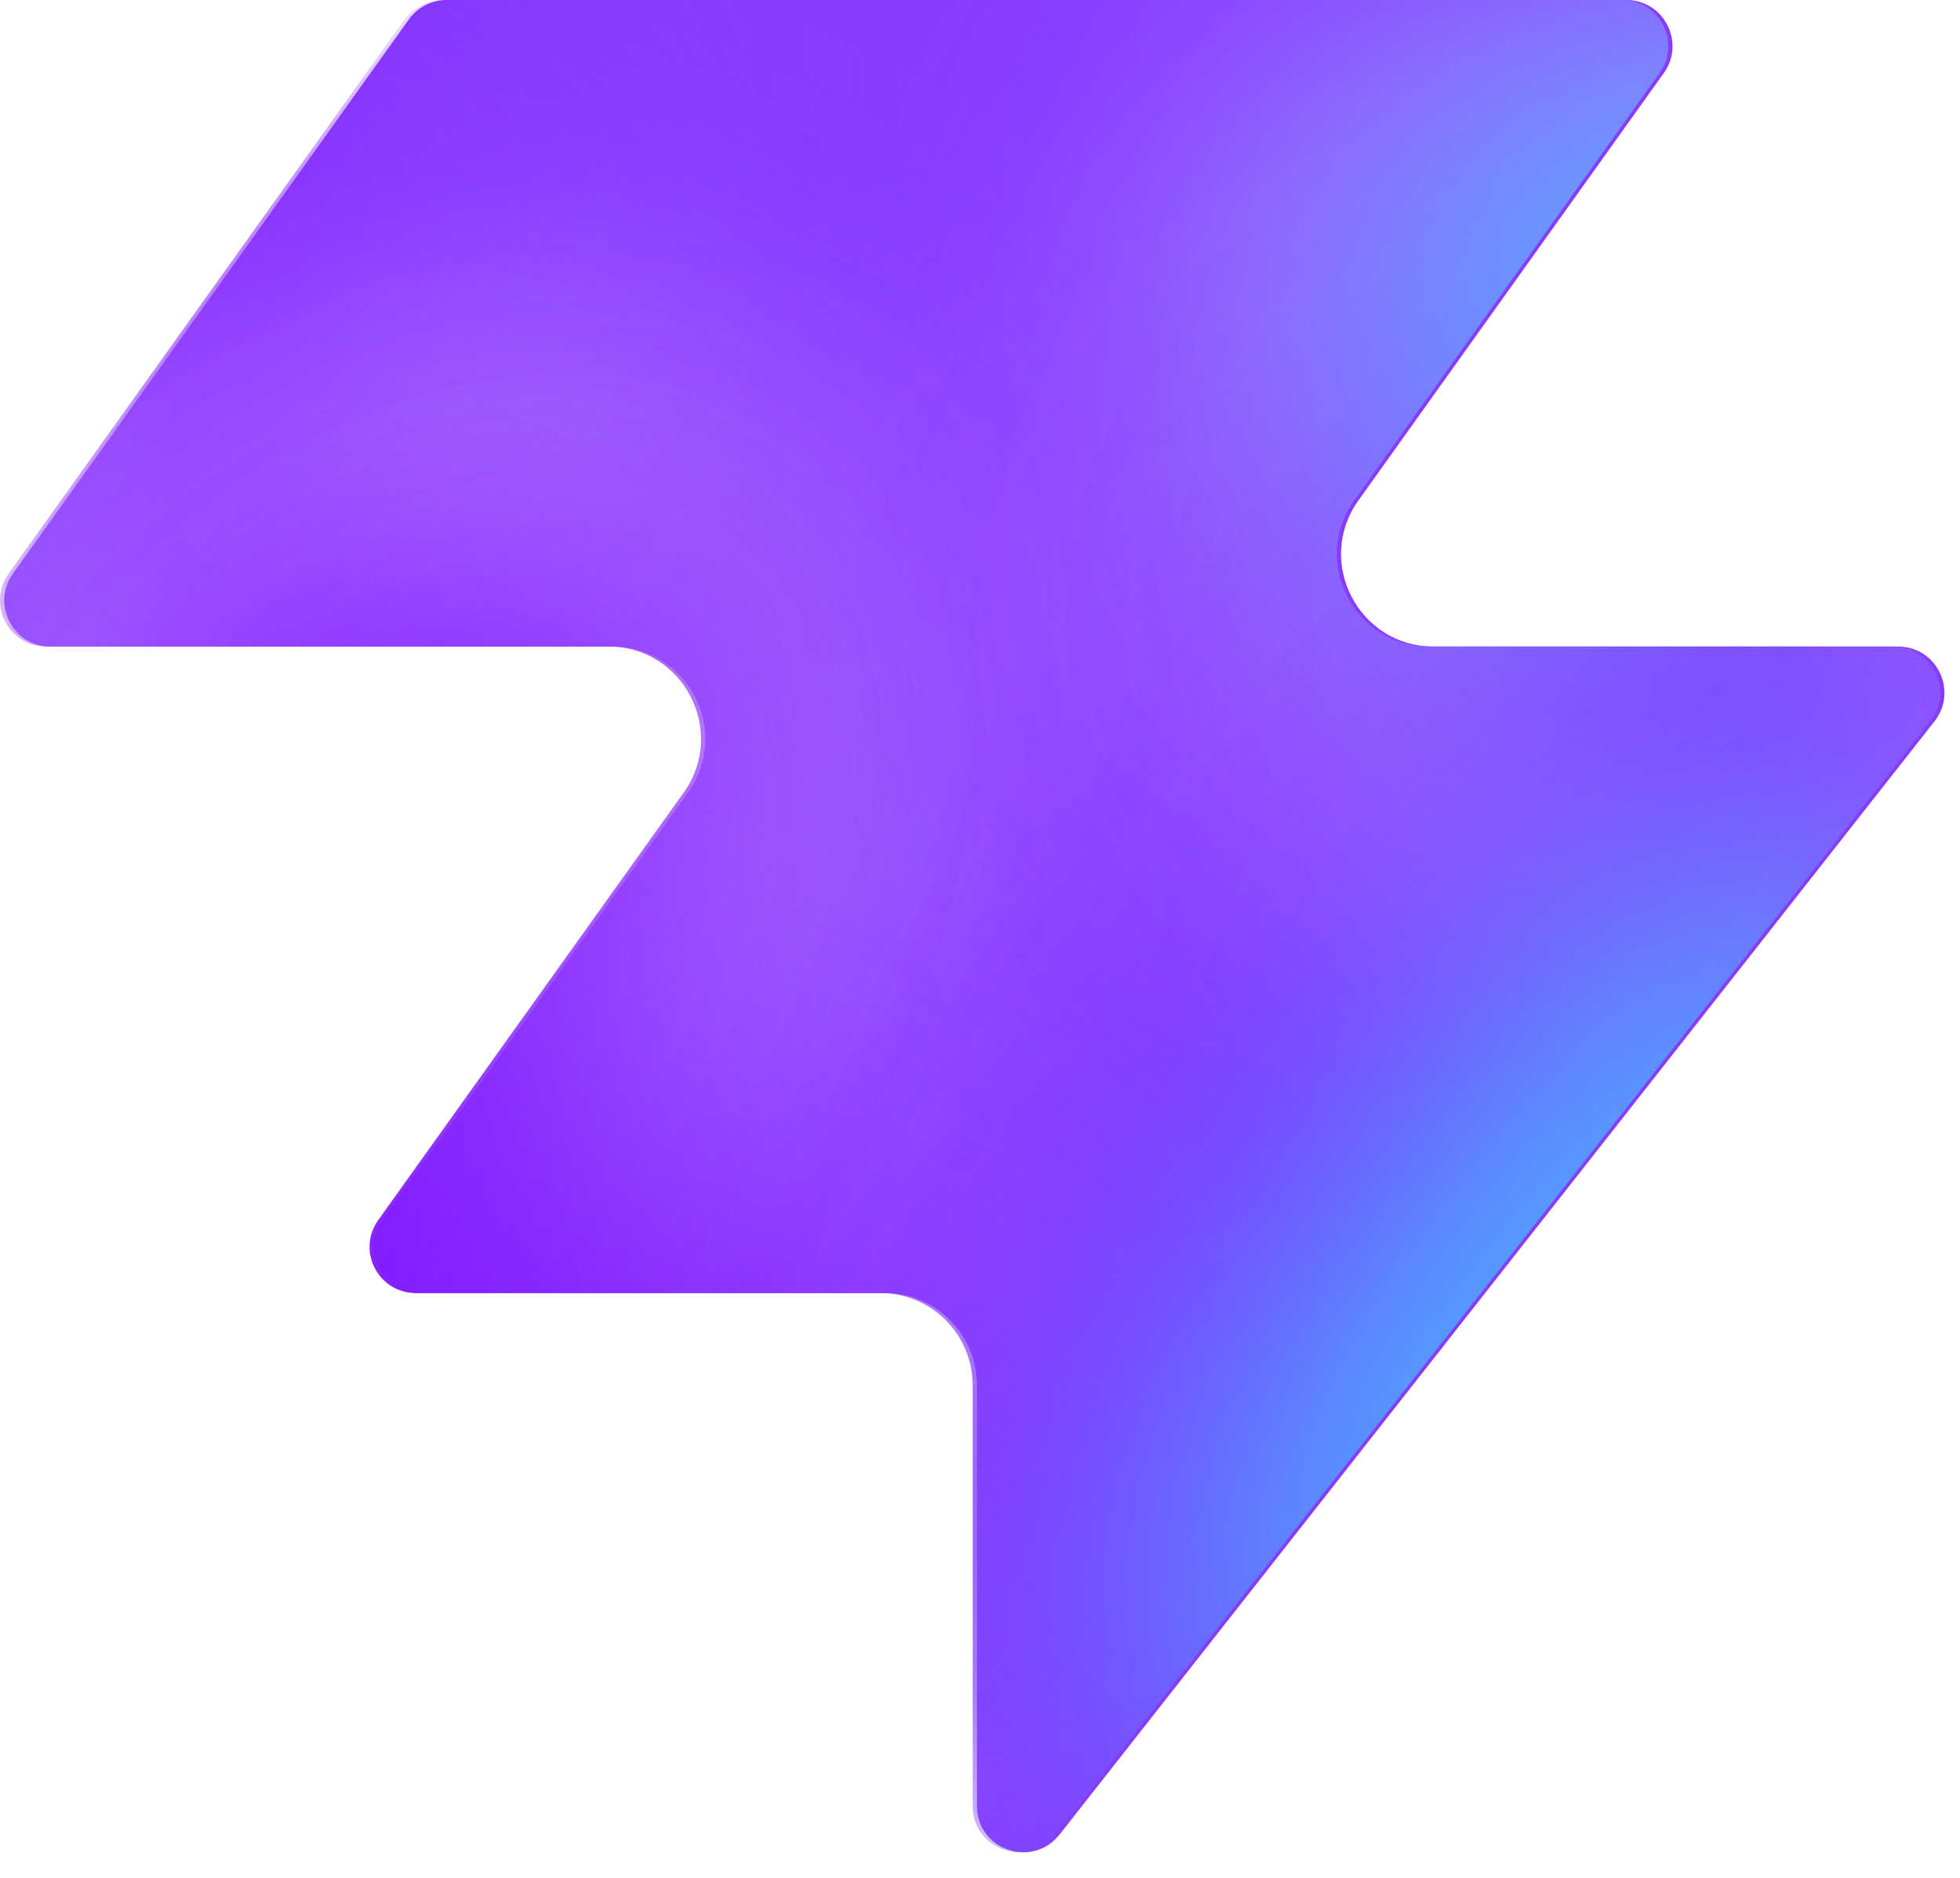
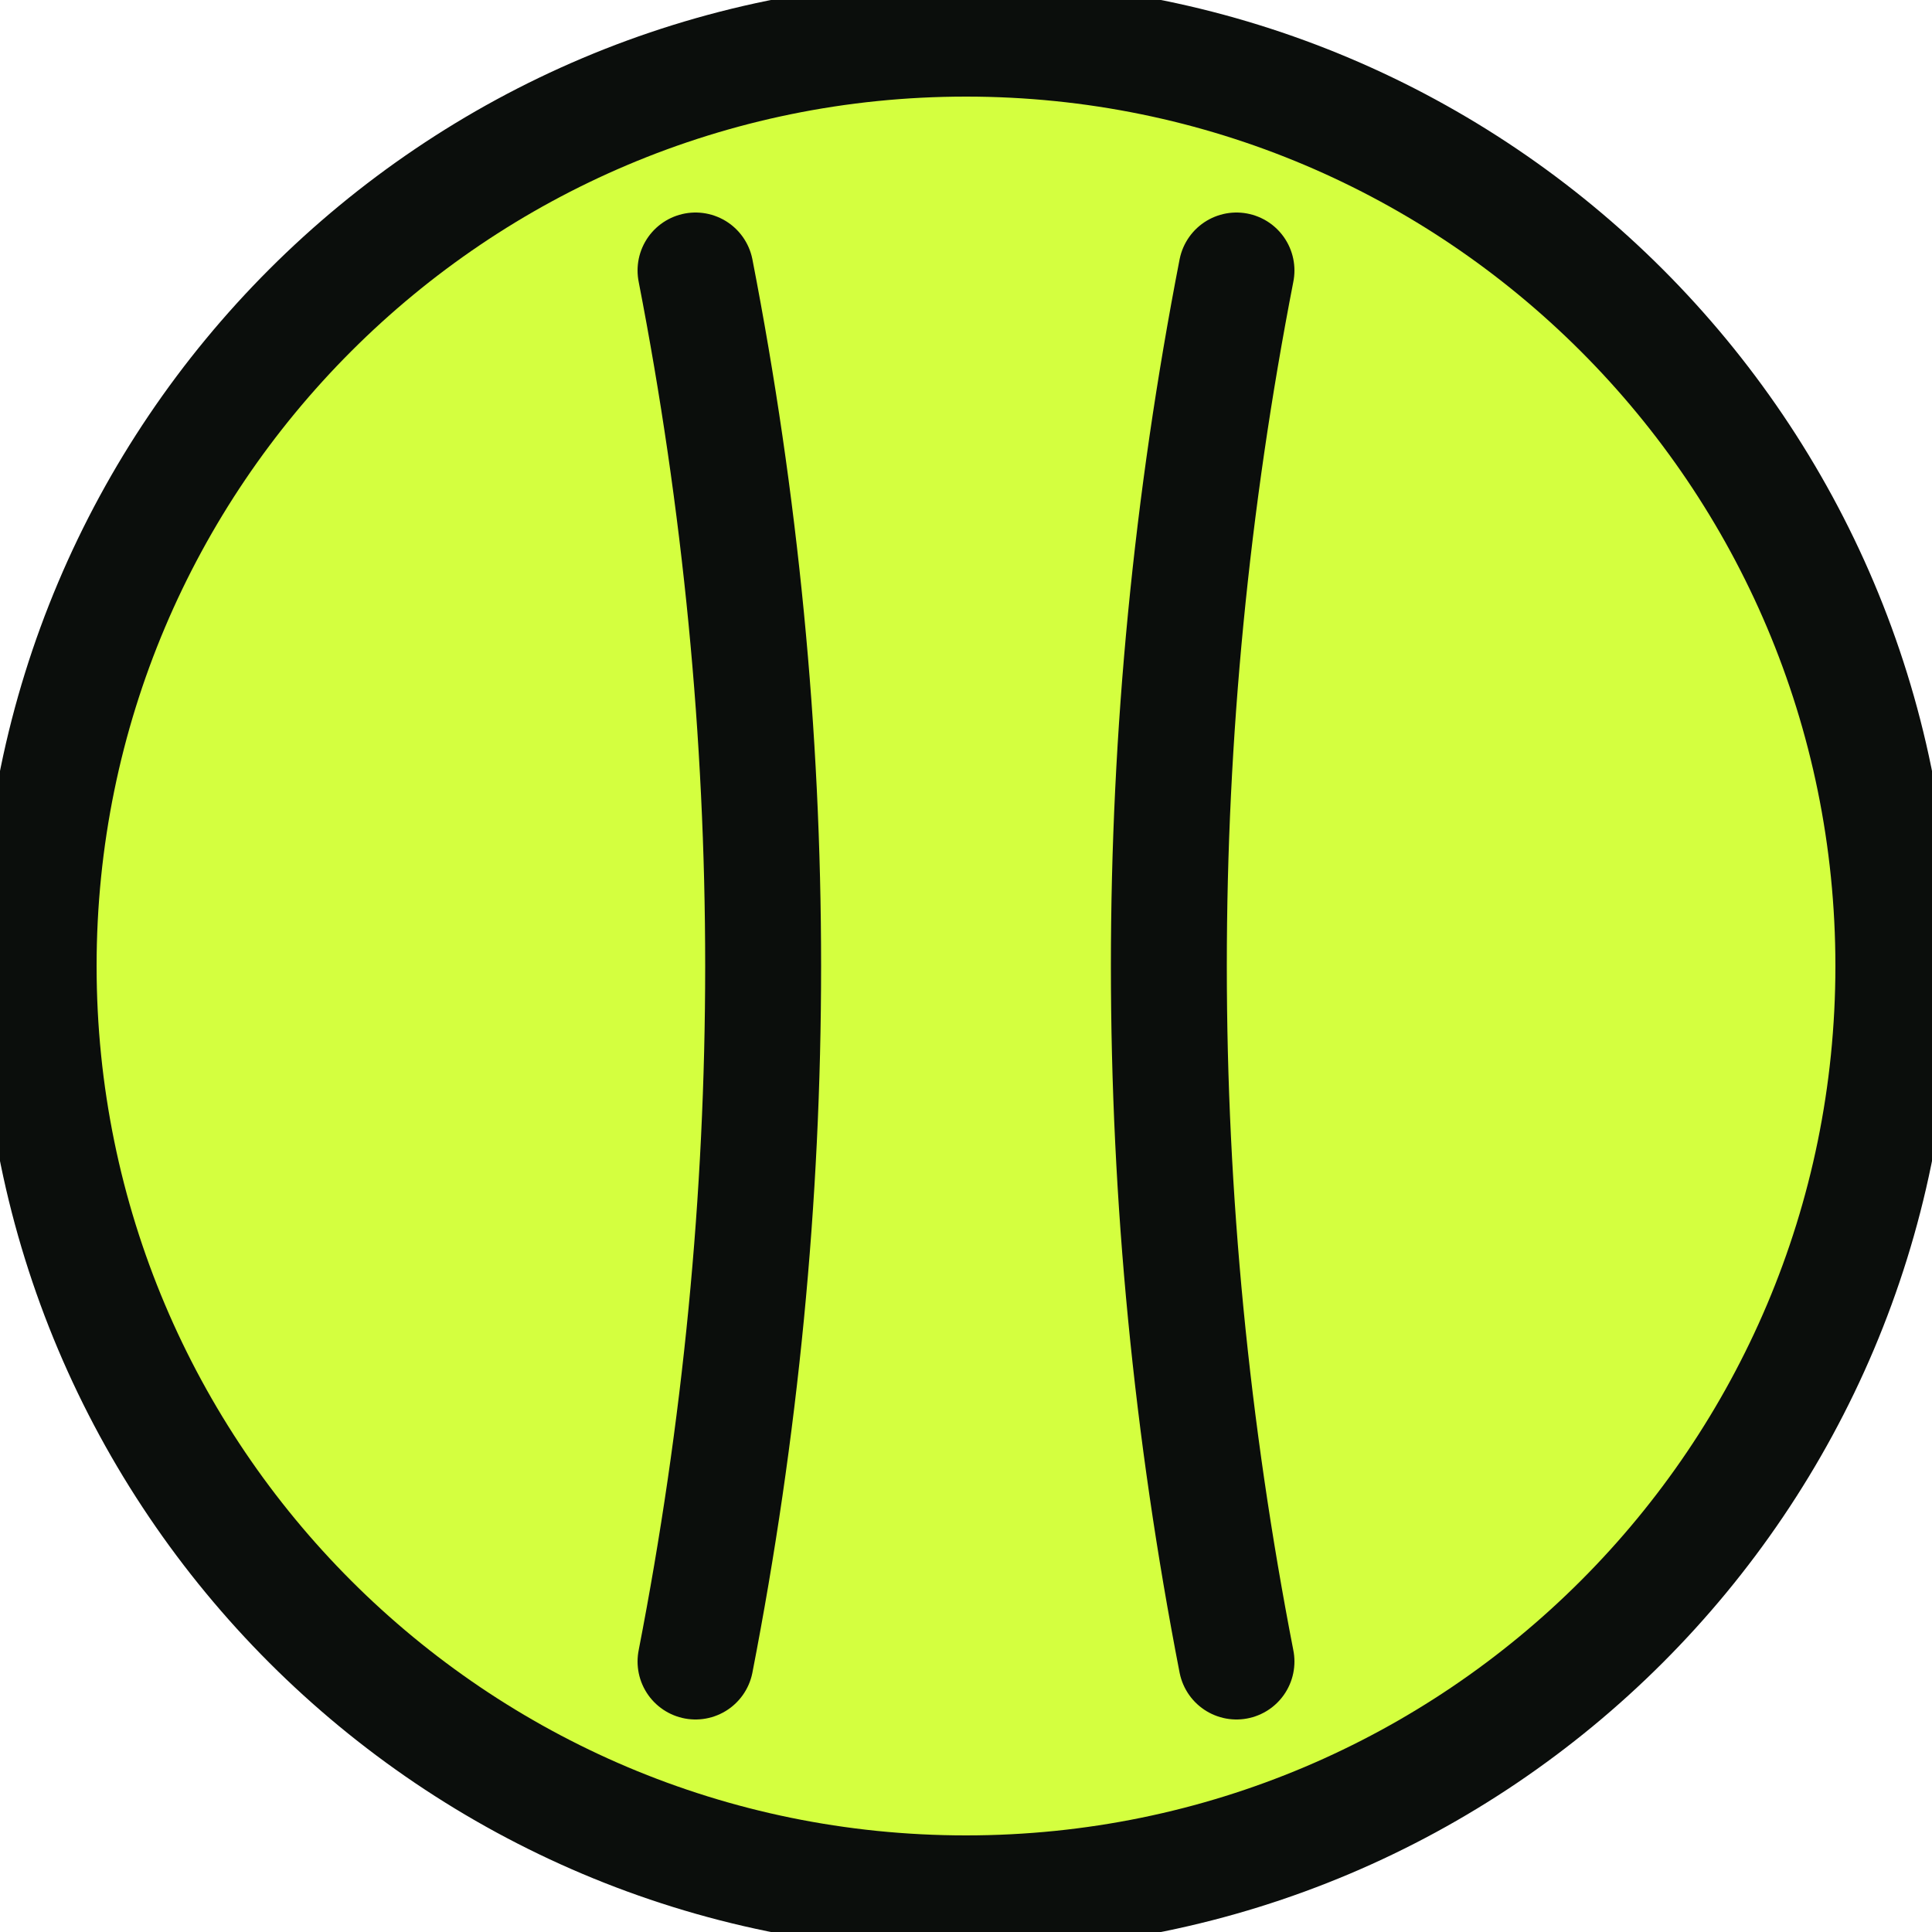
- <svg xmlns="http://www.w3.org/2000/svg" width="48" height="46" fill="none" viewBox="0 0 48 46">
-   <path fill="#863bff" d="M25.946 44.938c-.664.845-2.021.375-2.021-.698V33.937a2.26 2.26 0 0 0-2.262-2.262H10.287c-.92 0-1.456-1.04-.92-1.788l7.48-10.471c1.07-1.497 0-3.578-1.842-3.578H1.237c-.92 0-1.456-1.04-.92-1.788L10.013.474c.214-.297.556-.474.92-.474h28.894c.92 0 1.456 1.04.92 1.788l-7.48 10.471c-1.07 1.498 0 3.579 1.842 3.579h11.377c.943 0 1.473 1.088.89 1.83L25.947 44.94z" style="fill:#863bff;fill:color(display-p3 .525 .23 1);fill-opacity:1" />
-   <mask id="a" width="48" height="46" x="0" y="0" maskUnits="userSpaceOnUse" style="mask-type:alpha">
-     <path fill="#000" d="M25.842 44.938c-.664.844-2.021.375-2.021-.698V33.937a2.26 2.26 0 0 0-2.262-2.262H10.183c-.92 0-1.456-1.04-.92-1.788l7.48-10.471c1.07-1.498 0-3.579-1.842-3.579H1.133c-.92 0-1.456-1.04-.92-1.787L9.91.473c.214-.297.556-.474.92-.474h28.894c.92 0 1.456 1.04.92 1.788l-7.48 10.471c-1.07 1.498 0 3.578 1.842 3.578h11.377c.943 0 1.473 1.088.89 1.832L25.843 44.94z" style="fill:#000;fill-opacity:1" />
-   </mask>
-   <g mask="url(#a)">
-     <g filter="url(#b)">
-       <ellipse cx="5.508" cy="14.704" fill="#ede6ff" rx="5.508" ry="14.704" style="fill:#ede6ff;fill:color(display-p3 .927 .903 1);fill-opacity:1" transform="matrix(.00324 1 1 -.00324 -4.47 31.516)" />
-     </g>
-     <g filter="url(#c)">
-       <ellipse cx="10.399" cy="29.851" fill="#ede6ff" rx="10.399" ry="29.851" style="fill:#ede6ff;fill:color(display-p3 .927 .903 1);fill-opacity:1" transform="matrix(.00324 1 1 -.00324 -39.328 7.883)" />
-     </g>
-     <g filter="url(#d)">
-       <ellipse cx="5.508" cy="30.487" fill="#7e14ff" rx="5.508" ry="30.487" style="fill:#7e14ff;fill:color(display-p3 .492 .077 1);fill-opacity:1" transform="rotate(89.814 -25.913 -14.639)scale(1 -1)" />
-     </g>
-     <g filter="url(#e)">
-       <ellipse cx="5.508" cy="30.599" fill="#7e14ff" rx="5.508" ry="30.599" style="fill:#7e14ff;fill:color(display-p3 .492 .077 1);fill-opacity:1" transform="rotate(89.814 -32.644 -3.334)scale(1 -1)" />
-     </g>
-     <g filter="url(#f)">
-       <ellipse cx="5.508" cy="30.599" fill="#7e14ff" rx="5.508" ry="30.599" style="fill:#7e14ff;fill:color(display-p3 .492 .077 1);fill-opacity:1" transform="matrix(.00324 1 1 -.00324 -34.34 30.47)" />
-     </g>
-     <g filter="url(#g)">
-       <ellipse cx="14.072" cy="22.078" fill="#ede6ff" rx="14.072" ry="22.078" style="fill:#ede6ff;fill:color(display-p3 .927 .903 1);fill-opacity:1" transform="rotate(93.35 24.506 48.493)scale(-1 1)" />
-     </g>
-     <g filter="url(#h)">
-       <ellipse cx="3.47" cy="21.501" fill="#7e14ff" rx="3.47" ry="21.501" style="fill:#7e14ff;fill:color(display-p3 .492 .077 1);fill-opacity:1" transform="rotate(89.009 28.708 47.59)scale(-1 1)" />
-     </g>
-     <g filter="url(#i)">
-       <ellipse cx="3.47" cy="21.501" fill="#7e14ff" rx="3.47" ry="21.501" style="fill:#7e14ff;fill:color(display-p3 .492 .077 1);fill-opacity:1" transform="rotate(89.009 28.708 47.59)scale(-1 1)" />
-     </g>
-     <g filter="url(#j)">
-       <ellipse cx=".387" cy="8.972" fill="#7e14ff" rx="4.407" ry="29.108" style="fill:#7e14ff;fill:color(display-p3 .492 .077 1);fill-opacity:1" transform="rotate(39.51 .387 8.972)" />
-     </g>
-     <g filter="url(#k)">
-       <ellipse cx="47.523" cy="-6.092" fill="#7e14ff" rx="4.407" ry="29.108" style="fill:#7e14ff;fill:color(display-p3 .492 .077 1);fill-opacity:1" transform="rotate(37.892 47.523 -6.092)" />
-     </g>
-     <g filter="url(#l)">
-       <ellipse cx="41.412" cy="6.333" fill="#47bfff" rx="5.971" ry="9.665" style="fill:#47bfff;fill:color(display-p3 .28 .748 1);fill-opacity:1" transform="rotate(37.892 41.412 6.333)" />
-     </g>
-     <g filter="url(#m)">
-       <ellipse cx="-1.879" cy="38.332" fill="#7e14ff" rx="4.407" ry="29.108" style="fill:#7e14ff;fill:color(display-p3 .492 .077 1);fill-opacity:1" transform="rotate(37.892 -1.88 38.332)" />
-     </g>
-     <g filter="url(#n)">
-       <ellipse cx="-1.879" cy="38.332" fill="#7e14ff" rx="4.407" ry="29.108" style="fill:#7e14ff;fill:color(display-p3 .492 .077 1);fill-opacity:1" transform="rotate(37.892 -1.88 38.332)" />
-     </g>
-     <g filter="url(#o)">
-       <ellipse cx="35.651" cy="29.907" fill="#7e14ff" rx="4.407" ry="29.108" style="fill:#7e14ff;fill:color(display-p3 .492 .077 1);fill-opacity:1" transform="rotate(37.892 35.651 29.907)" />
-     </g>
-     <g filter="url(#p)">
-       <ellipse cx="38.418" cy="32.4" fill="#47bfff" rx="5.971" ry="15.297" style="fill:#47bfff;fill:color(display-p3 .28 .748 1);fill-opacity:1" transform="rotate(37.892 38.418 32.4)" />
-     </g>
-   </g>
-   <defs>
-     <filter id="b" width="60.045" height="41.654" x="-19.77" y="16.149" color-interpolation-filters="sRGB" filterUnits="userSpaceOnUse">
-       <feFlood flood-opacity="0" result="BackgroundImageFix" />
-       <feBlend in="SourceGraphic" in2="BackgroundImageFix" result="shape" />
-       <feGaussianBlur result="effect1_foregroundBlur_2002_17158" stdDeviation="7.659" />
-     </filter>
-     <filter id="c" width="90.34" height="51.437" x="-54.613" y="-7.533" color-interpolation-filters="sRGB" filterUnits="userSpaceOnUse">
-       <feFlood flood-opacity="0" result="BackgroundImageFix" />
-       <feBlend in="SourceGraphic" in2="BackgroundImageFix" result="shape" />
-       <feGaussianBlur result="effect1_foregroundBlur_2002_17158" stdDeviation="7.659" />
-     </filter>
-     <filter id="d" width="79.355" height="29.4" x="-49.64" y="2.03" color-interpolation-filters="sRGB" filterUnits="userSpaceOnUse">
-       <feFlood flood-opacity="0" result="BackgroundImageFix" />
-       <feBlend in="SourceGraphic" in2="BackgroundImageFix" result="shape" />
-       <feGaussianBlur result="effect1_foregroundBlur_2002_17158" stdDeviation="4.596" />
-     </filter>
-     <filter id="e" width="79.579" height="29.4" x="-45.045" y="20.029" color-interpolation-filters="sRGB" filterUnits="userSpaceOnUse">
-       <feFlood flood-opacity="0" result="BackgroundImageFix" />
-       <feBlend in="SourceGraphic" in2="BackgroundImageFix" result="shape" />
-       <feGaussianBlur result="effect1_foregroundBlur_2002_17158" stdDeviation="4.596" />
-     </filter>
-     <filter id="f" width="79.579" height="29.4" x="-43.513" y="21.178" color-interpolation-filters="sRGB" filterUnits="userSpaceOnUse">
-       <feFlood flood-opacity="0" result="BackgroundImageFix" />
-       <feBlend in="SourceGraphic" in2="BackgroundImageFix" result="shape" />
-       <feGaussianBlur result="effect1_foregroundBlur_2002_17158" stdDeviation="4.596" />
-     </filter>
-     <filter id="g" width="74.749" height="58.852" x="15.756" y="-17.901" color-interpolation-filters="sRGB" filterUnits="userSpaceOnUse">
-       <feFlood flood-opacity="0" result="BackgroundImageFix" />
-       <feBlend in="SourceGraphic" in2="BackgroundImageFix" result="shape" />
-       <feGaussianBlur result="effect1_foregroundBlur_2002_17158" stdDeviation="7.659" />
-     </filter>
-     <filter id="h" width="61.377" height="25.362" x="23.548" y="2.284" color-interpolation-filters="sRGB" filterUnits="userSpaceOnUse">
-       <feFlood flood-opacity="0" result="BackgroundImageFix" />
-       <feBlend in="SourceGraphic" in2="BackgroundImageFix" result="shape" />
-       <feGaussianBlur result="effect1_foregroundBlur_2002_17158" stdDeviation="4.596" />
-     </filter>
-     <filter id="i" width="61.377" height="25.362" x="23.548" y="2.284" color-interpolation-filters="sRGB" filterUnits="userSpaceOnUse">
-       <feFlood flood-opacity="0" result="BackgroundImageFix" />
-       <feBlend in="SourceGraphic" in2="BackgroundImageFix" result="shape" />
-       <feGaussianBlur result="effect1_foregroundBlur_2002_17158" stdDeviation="4.596" />
-     </filter>
-     <filter id="j" width="56.045" height="63.649" x="-27.636" y="-22.853" color-interpolation-filters="sRGB" filterUnits="userSpaceOnUse">
-       <feFlood flood-opacity="0" result="BackgroundImageFix" />
-       <feBlend in="SourceGraphic" in2="BackgroundImageFix" result="shape" />
-       <feGaussianBlur result="effect1_foregroundBlur_2002_17158" stdDeviation="4.596" />
-     </filter>
-     <filter id="k" width="54.814" height="64.646" x="20.116" y="-38.415" color-interpolation-filters="sRGB" filterUnits="userSpaceOnUse">
-       <feFlood flood-opacity="0" result="BackgroundImageFix" />
-       <feBlend in="SourceGraphic" in2="BackgroundImageFix" result="shape" />
-       <feGaussianBlur result="effect1_foregroundBlur_2002_17158" stdDeviation="4.596" />
-     </filter>
-     <filter id="l" width="33.541" height="35.313" x="24.641" y="-11.323" color-interpolation-filters="sRGB" filterUnits="userSpaceOnUse">
-       <feFlood flood-opacity="0" result="BackgroundImageFix" />
-       <feBlend in="SourceGraphic" in2="BackgroundImageFix" result="shape" />
-       <feGaussianBlur result="effect1_foregroundBlur_2002_17158" stdDeviation="4.596" />
-     </filter>
-     <filter id="m" width="54.814" height="64.646" x="-29.286" y="6.009" color-interpolation-filters="sRGB" filterUnits="userSpaceOnUse">
-       <feFlood flood-opacity="0" result="BackgroundImageFix" />
-       <feBlend in="SourceGraphic" in2="BackgroundImageFix" result="shape" />
-       <feGaussianBlur result="effect1_foregroundBlur_2002_17158" stdDeviation="4.596" />
-     </filter>
-     <filter id="n" width="54.814" height="64.646" x="-29.286" y="6.009" color-interpolation-filters="sRGB" filterUnits="userSpaceOnUse">
-       <feFlood flood-opacity="0" result="BackgroundImageFix" />
-       <feBlend in="SourceGraphic" in2="BackgroundImageFix" result="shape" />
-       <feGaussianBlur result="effect1_foregroundBlur_2002_17158" stdDeviation="4.596" />
-     </filter>
-     <filter id="o" width="54.814" height="64.646" x="8.244" y="-2.416" color-interpolation-filters="sRGB" filterUnits="userSpaceOnUse">
-       <feFlood flood-opacity="0" result="BackgroundImageFix" />
-       <feBlend in="SourceGraphic" in2="BackgroundImageFix" result="shape" />
-       <feGaussianBlur result="effect1_foregroundBlur_2002_17158" stdDeviation="4.596" />
-     </filter>
-     <filter id="p" width="39.409" height="43.623" x="18.713" y="10.588" color-interpolation-filters="sRGB" filterUnits="userSpaceOnUse">
-       <feFlood flood-opacity="0" result="BackgroundImageFix" />
-       <feBlend in="SourceGraphic" in2="BackgroundImageFix" result="shape" />
-       <feGaussianBlur result="effect1_foregroundBlur_2002_17158" stdDeviation="4.596" />
-     </filter>
-   </defs>
+ <svg xmlns="http://www.w3.org/2000/svg" viewBox="0 0 100 100">
+   <circle cx="50" cy="50" r="48" fill="#D4FF3F" />
+   <path d="M36 14 Q43 50 36 86" fill="none" stroke="#0B0E0C" stroke-width="6" stroke-linecap="round" />
+   <path d="M64 14 Q57 50 64 86" fill="none" stroke="#0B0E0C" stroke-width="6" stroke-linecap="round" />
+   <circle cx="50" cy="50" r="48" fill="none" stroke="#0B0E0C" stroke-width="6" />
</svg>
